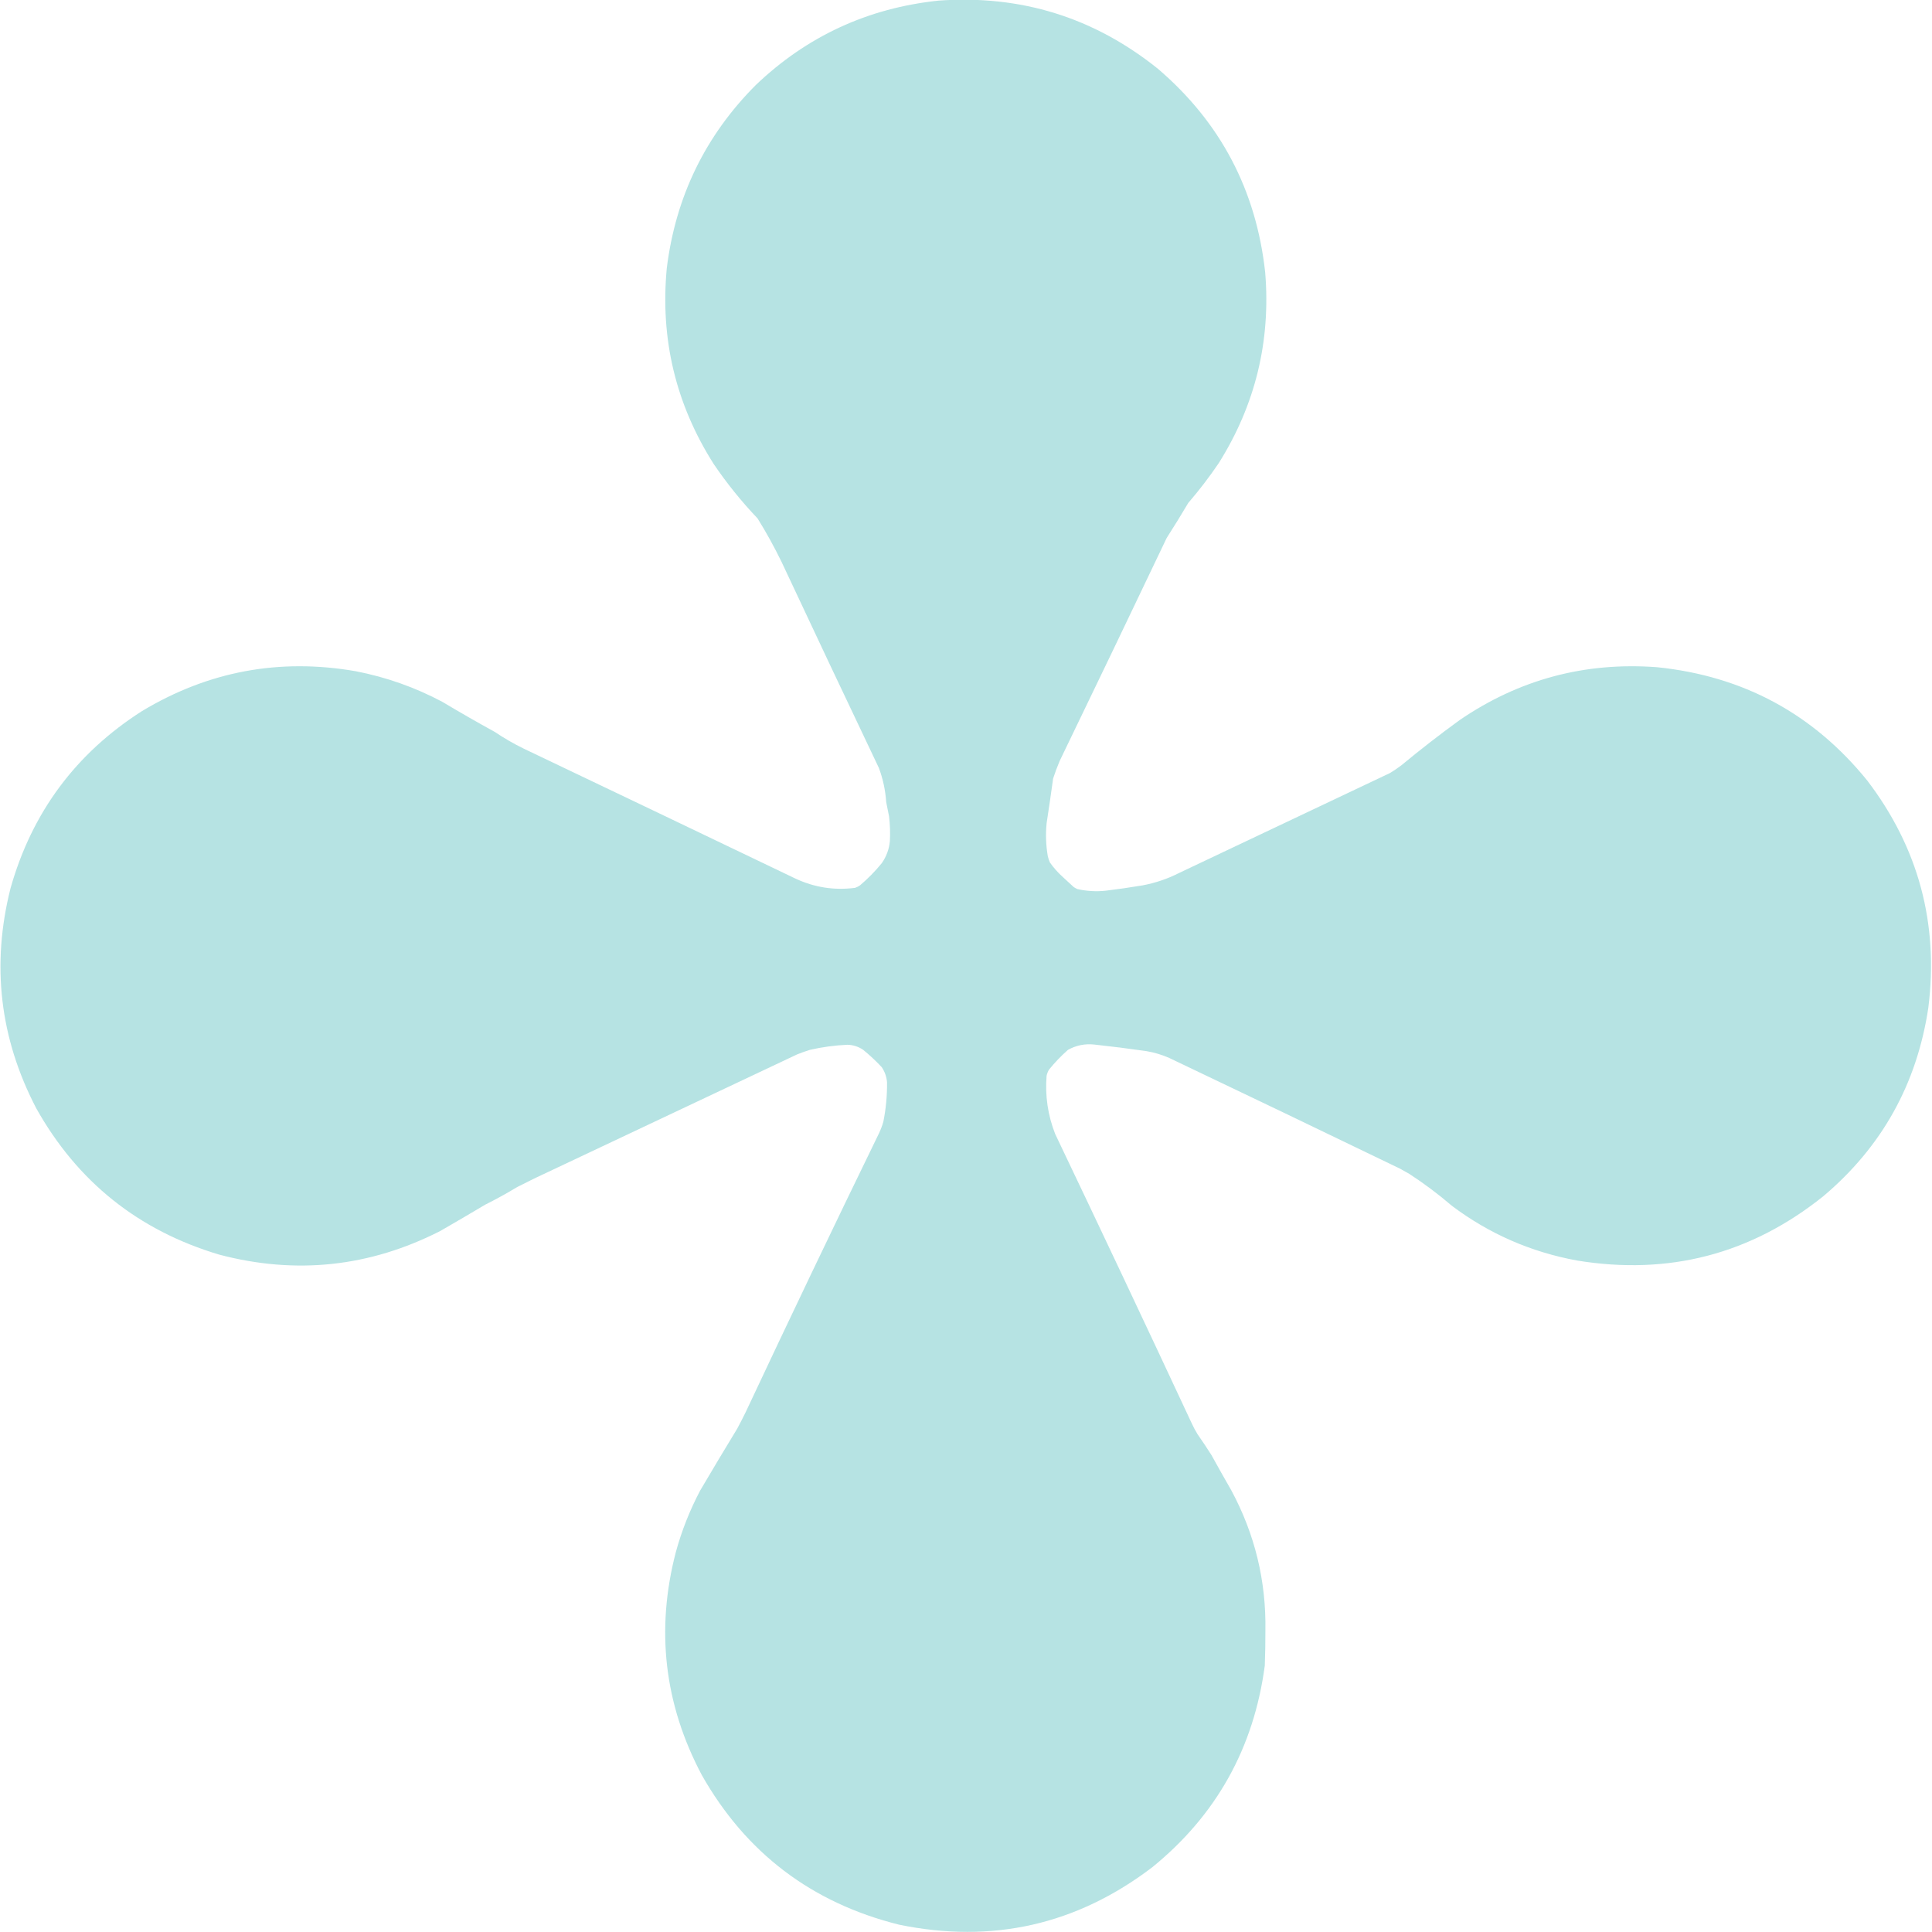
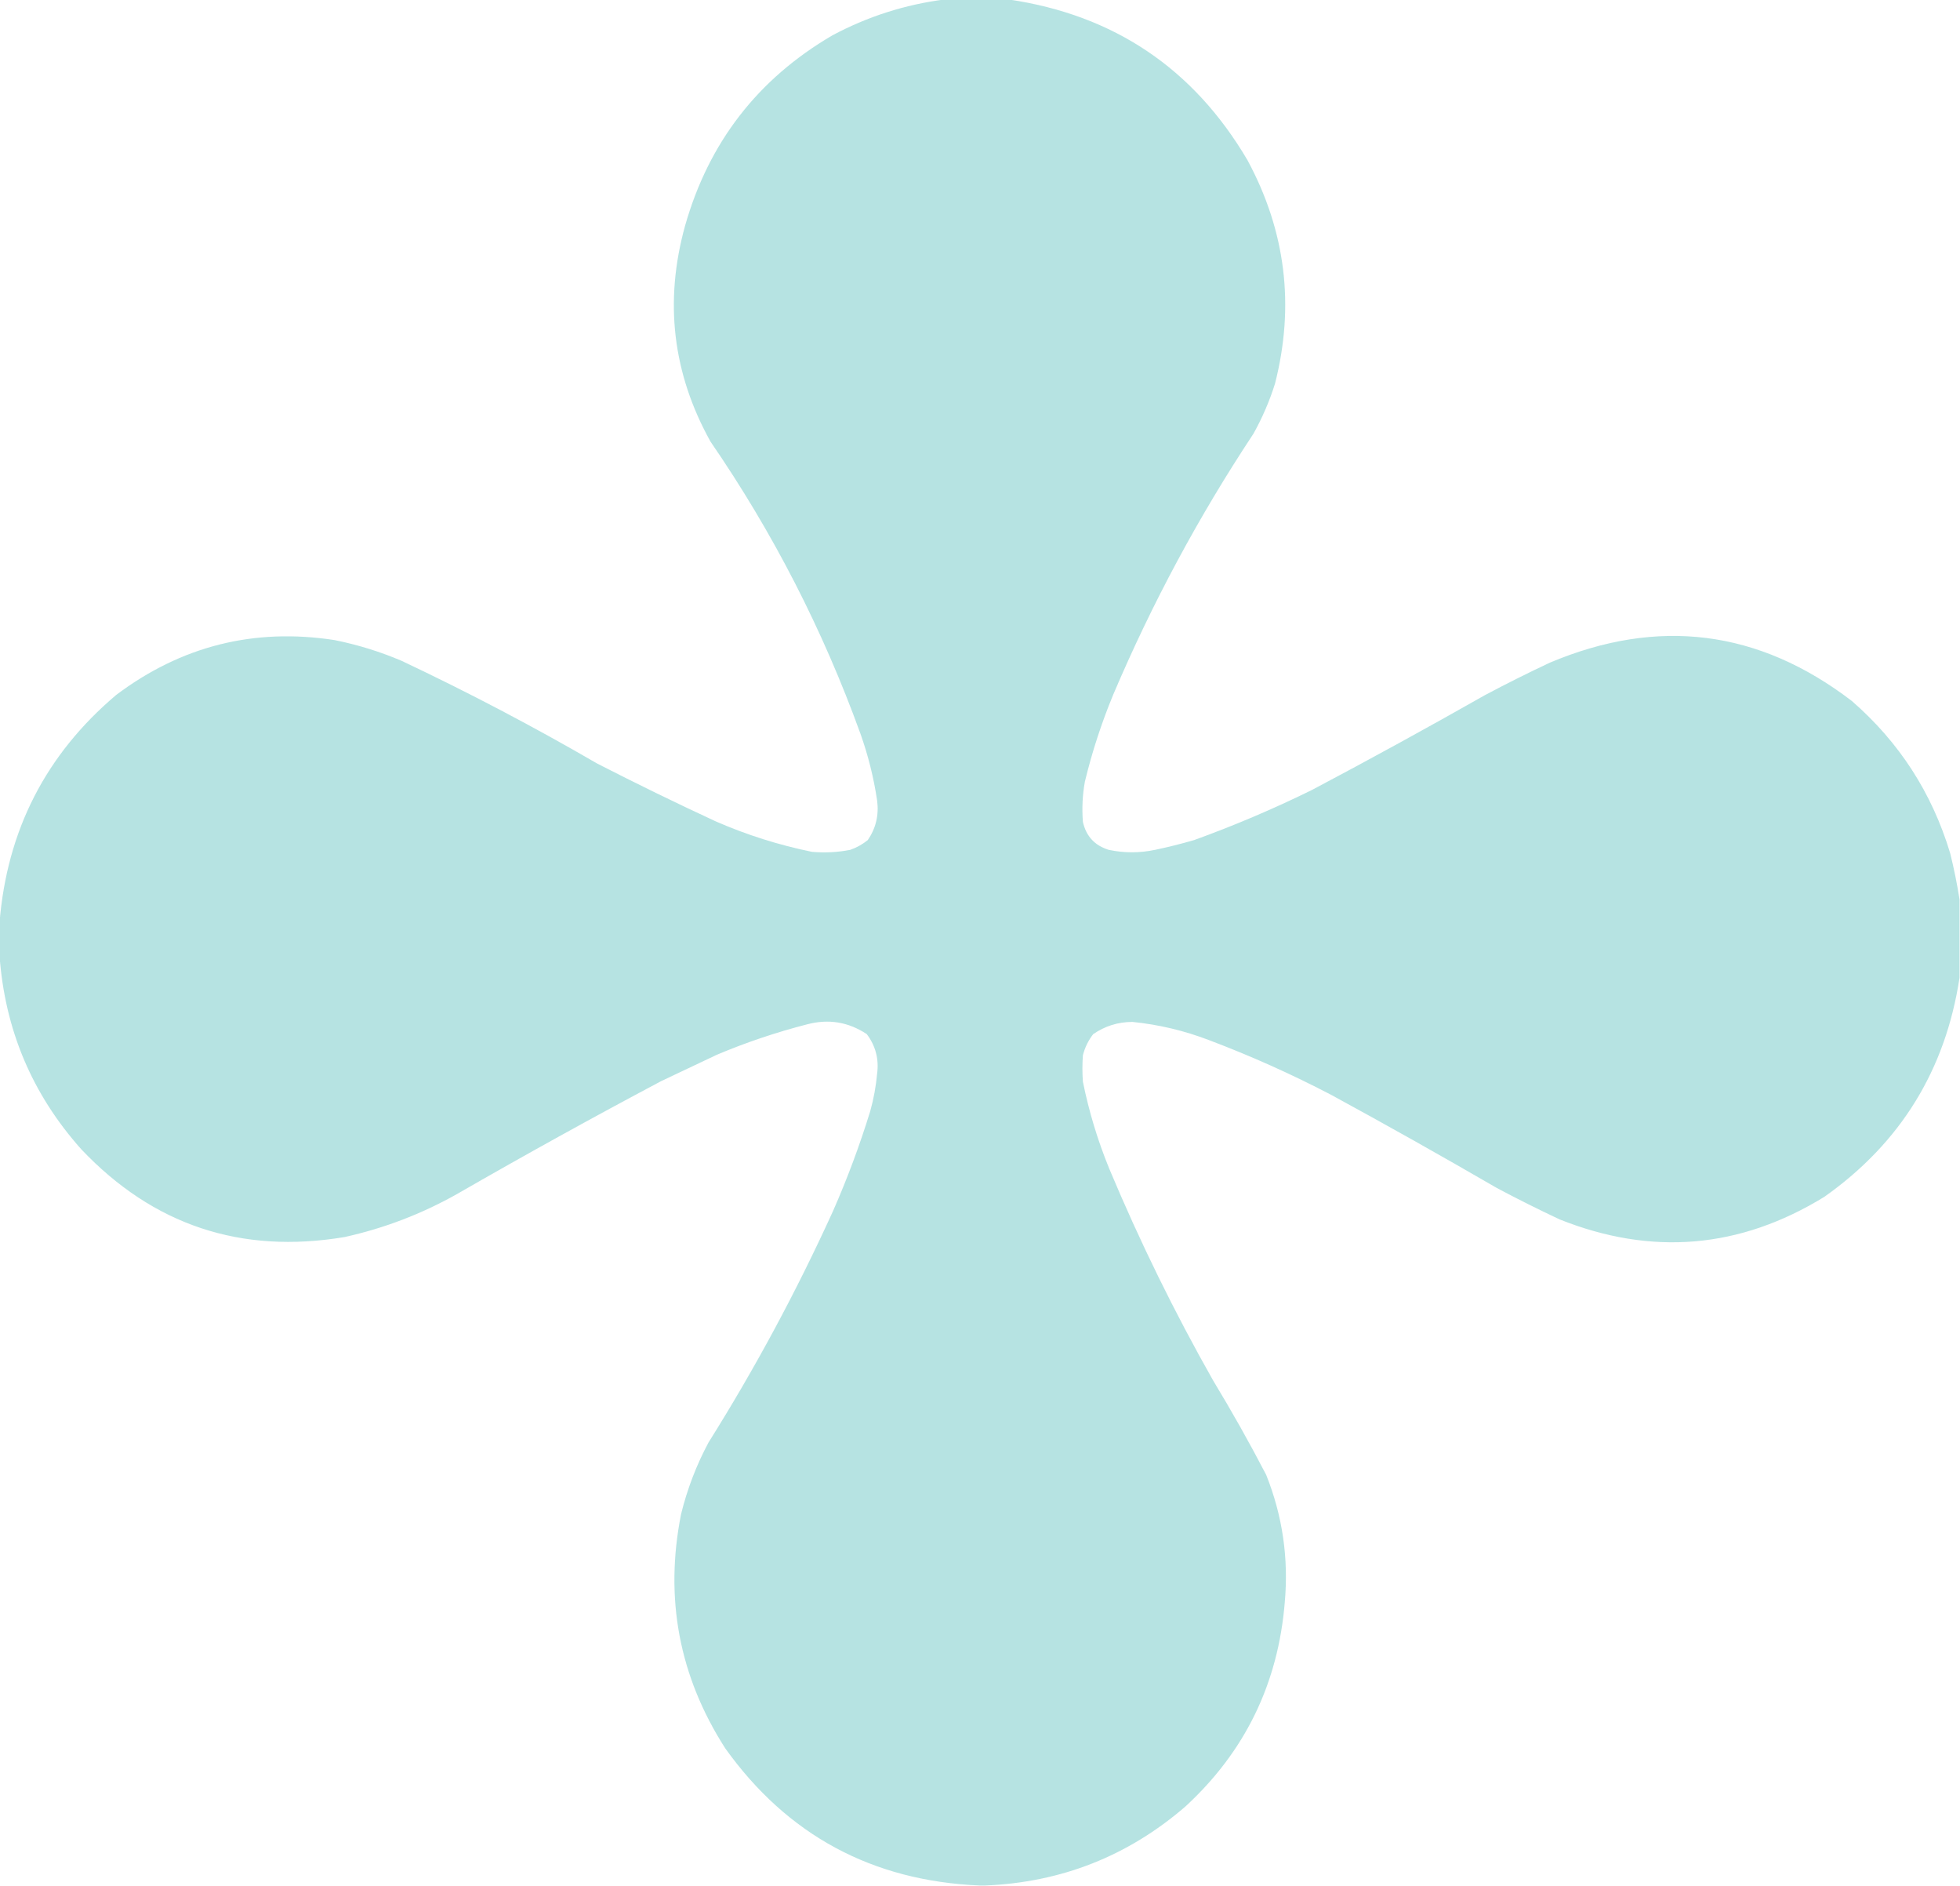
- <svg xmlns="http://www.w3.org/2000/svg" version="1.1" width="4746px" height="4746px" style="shape-rendering:geometricPrecision; text-rendering:geometricPrecision; image-rendering:optimizeQuality; fill-rule:evenodd; clip-rule:evenodd">
+ <svg xmlns="http://www.w3.org/2000/svg" version="1.1" width="2000px" height="1924px" style="shape-rendering:geometricPrecision; text-rendering:geometricPrecision; image-rendering:optimizeQuality; fill-rule:evenodd; clip-rule:evenodd">
  <g>
-     <path style="opacity:0.999" fill="#b6e3e3" d="M 2305.5,1.5 C 2507.72,-13.023 2687.39,42.81 2844.5,169C 2998.12,300.379 3085.96,467.213 3108,669.5C 3121.78,838.38 3083.78,994.38 2994,1137.5C 2970.92,1171.59 2945.92,1204.26 2919,1235.5C 2901.83,1264.5 2884.17,1293.17 2866,1321.5C 2778.88,1504.41 2691.21,1687.08 2603,1869.5C 2597.08,1883.6 2591.74,1897.93 2587,1912.5C 2581.99,1949.21 2576.66,1985.87 2571,2022.5C 2568.33,2049.65 2569.33,2076.65 2574,2103.5C 2575.27,2108.64 2576.93,2113.64 2579,2118.5C 2588.35,2131.86 2599.18,2144.02 2611.5,2155C 2620.17,2163 2628.83,2171 2637.5,2179C 2640.34,2180.92 2643.34,2182.59 2646.5,2184C 2669.61,2189.2 2692.94,2190.54 2716.5,2188C 2746.59,2184.32 2776.59,2179.99 2806.5,2175C 2838.35,2169.05 2868.69,2158.72 2897.5,2144C 3069.83,2062.33 3242.17,1980.67 3414.5,1899C 3424.18,1893.16 3433.51,1886.83 3442.5,1880C 3489.02,1841.47 3536.69,1804.47 3585.5,1769C 3731.57,1669.06 3893.24,1625.72 4070.5,1639C 4281.96,1660.62 4454.12,1753.45 4587,1917.5C 4712.77,2082.54 4762.77,2268.54 4737,2475.5C 4708.82,2663.1 4622.65,2817.6 4478.5,2939C 4300.93,3080.94 4099.43,3133.44 3874,3096.5C 3760.57,3075.68 3658.07,3030.85 3566.5,2962C 3533.53,2933.69 3498.86,2907.69 3462.5,2884C 3454.83,2879.67 3447.17,2875.33 3439.5,2871C 3250.76,2779.76 3061.76,2689.09 2872.5,2599C 2854.24,2590.92 2835.24,2585.25 2815.5,2582C 2773.26,2575.93 2730.92,2570.59 2688.5,2566C 2665.37,2563.43 2643.7,2567.76 2623.5,2579C 2606.6,2593.9 2591.1,2610.07 2577,2627.5C 2574.16,2632.17 2572.16,2637.17 2571,2642.5C 2566.99,2691.8 2573.99,2739.46 2592,2785.5C 2705.09,3022.35 2817.09,3259.68 2928,3497.5C 2932.16,3506.49 2936.82,3515.15 2942,3523.5C 2953.73,3540.23 2965.06,3557.23 2976,3574.5C 2992.08,3603.66 3008.41,3632.66 3025,3661.5C 3082.65,3768.94 3110.49,3883.6 3108.5,4005.5C 3108.57,4034.18 3108.07,4062.85 3107,4091.5C 3080.06,4293.95 2987.9,4459.12 2830.5,4587C 2645.16,4728.15 2437.82,4775.15 2208.5,4728C 1994.02,4674.42 1832.52,4551.92 1724,4360.5C 1631.84,4186.57 1610.51,4004.24 1660,3813.5C 1674.43,3760.63 1694.43,3709.97 1720,3661.5C 1749.94,3610.57 1780.27,3559.9 1811,3509.5C 1818.26,3495.99 1825.26,3482.32 1832,3468.5C 1939.36,3239.77 2048.36,3011.77 2159,2784.5C 2163.45,2775.14 2167.12,2765.48 2170,2755.5C 2176.39,2723.46 2179.39,2691.13 2179,2658.5C 2177.83,2645 2173.5,2632.66 2166,2621.5C 2151.74,2606.23 2136.57,2592.07 2120.5,2579C 2108.76,2570.98 2095.76,2566.81 2081.5,2566.5C 2050.45,2567.88 2019.78,2572.05 1989.5,2579C 1979.03,2582.27 1968.69,2585.94 1958.5,2590C 1743.17,2691.67 1527.83,2793.33 1312.5,2895C 1298.5,2902 1284.5,2909 1270.5,2916C 1245.14,2931.35 1219.14,2945.68 1192.5,2959C 1155.66,2980.92 1118.66,3002.59 1081.5,3024C 907.975,3112.39 726.975,3131.72 538.5,3082C 339.922,3022.72 190.089,2902.89 89,2722.5C -0.726,2550.25 -21.726,2369.91 26,2181.5C 78.724,1995.52 186.224,1850.69 348.5,1747C 511.447,1648.84 686.781,1616.17 874.5,1649C 948.92,1663.47 1019.59,1688.47 1086.5,1724C 1129.01,1749.43 1172.01,1774.09 1215.5,1798C 1238.13,1813.26 1261.8,1826.93 1286.5,1839C 1508.95,1945.06 1731.29,2051.39 1953.5,2158C 2000.21,2179.97 2049.21,2187.63 2100.5,2181C 2104.78,2179.53 2108.78,2177.53 2112.5,2175C 2132.03,2158.47 2149.87,2140.3 2166,2120.5C 2177.4,2104.32 2184.06,2086.32 2186,2066.5C 2187.07,2046.1 2186.41,2025.77 2184,2005.5C 2181.67,1993.83 2179.33,1982.17 2177,1970.5C 2175.09,1941.62 2169.09,1913.62 2159,1886.5C 2078.79,1718.08 1999.12,1549.41 1920,1380.5C 1902.11,1343.71 1882.44,1308.04 1861,1273.5C 1821.21,1231.73 1785.21,1187.06 1753,1139.5C 1659.87,992.615 1621.53,832.282 1638,658.5C 1659.77,483.151 1732.6,333.317 1856.5,209C 1982.09,89.022 2131.76,19.855 2305.5,1.5 Z" />
+     <path style="opacity:0.988" fill="#b5e3e2" d="M 963.5,-0.5 C 985.5,-0.5 1007.5,-0.5 1029.5,-0.5C 1136.84,15.34 1218,70.007 1273,163.5C 1312,235.856 1321.33,311.856 1301,391.5C 1295.43,409.184 1288.1,426.184 1279,442.5C 1223.31,526.609 1175.65,615.275 1136,708.5C 1124.03,737.376 1114.36,767.043 1107,797.5C 1104.58,811.065 1103.91,824.732 1105,838.5C 1108.33,853.159 1117.16,862.659 1131.5,867C 1147.15,870.285 1162.82,870.285 1178.5,867C 1191.97,864.173 1205.3,860.84 1218.5,857C 1259.42,842.211 1299.42,825.211 1338.5,806C 1397.95,774.56 1456.95,742.226 1515.5,709C 1537.28,697.442 1559.28,686.442 1581.5,676C 1691.99,629.477 1794.65,642.477 1889.5,715C 1937.96,757.064 1971.46,808.898 1990,870.5C 1993.89,886.14 1997.06,901.807 1999.5,917.5C 1999.5,944.167 1999.5,970.833 1999.5,997.5C 1985.18,1091.66 1939.18,1166.16 1861.5,1221C 1775.45,1273.81 1685.45,1281.47 1591.5,1244C 1569.83,1233.83 1548.49,1223.16 1527.5,1212C 1471.52,1179.52 1415.19,1147.85 1358.5,1117C 1317.98,1095.82 1276.31,1077.16 1233.5,1061C 1208.31,1051.37 1182.31,1045.2 1155.5,1042.5C 1140.79,1042.57 1127.45,1046.74 1115.5,1055C 1110.53,1061.44 1107.03,1068.61 1105,1076.5C 1104.33,1085.5 1104.33,1094.5 1105,1103.5C 1111.18,1134.04 1120.18,1163.71 1132,1192.5C 1163.11,1266.71 1198.44,1338.71 1238,1408.5C 1257.04,1439.91 1275.04,1471.91 1292,1504.5C 1308.68,1546.24 1315.01,1589.57 1311,1634.5C 1304.25,1717.47 1270.42,1786.97 1209.5,1843C 1151.04,1893.44 1083.04,1920.28 1005.5,1923.5C 1003.5,1923.5 1001.5,1923.5 999.5,1923.5C 889.863,1918.78 803.363,1872.11 740,1783.5C 692.904,1710.01 677.904,1630.35 695,1544.5C 701.293,1518.93 710.626,1494.6 723,1471.5C 770.484,1395.88 812.817,1317.22 850,1235.5C 864.634,1202.27 877.301,1168.27 888,1133.5C 891.493,1121.04 893.826,1108.37 895,1095.5C 896.999,1080.51 893.499,1067.01 884.5,1055C 865.777,1042.53 845.444,1039.19 823.5,1045C 792.024,1053.08 761.357,1063.41 731.5,1076C 712.465,1085.01 693.465,1094.01 674.5,1103C 604.344,1140.23 535.01,1178.56 466.5,1218C 430.374,1238.38 392.041,1253.04 351.5,1262C 245.809,1279.66 156.309,1249.83 83,1172.5C 32.724,1116.23 4.891,1050.23 -0.5,974.5C -0.5,963.5 -0.5,952.5 -0.5,941.5C 7.049,847.23 46.716,769.73 118.5,709C 184.97,658.973 259.303,640.307 341.5,653C 364.899,657.703 387.565,664.703 409.5,674C 477.649,706.162 544.316,741.162 609.5,779C 649.445,799.473 689.778,819.139 730.5,838C 762.067,851.744 794.734,862.078 828.5,869C 841.633,870.158 854.633,869.491 867.5,867C 874.113,864.695 880.113,861.362 885.5,857C 893.82,844.835 896.986,831.335 895,816.5C 891.53,793.285 885.863,770.618 878,748.5C 839.612,642.385 788.612,543.051 725,450.5C 686.309,380.961 677.642,307.628 699,230.5C 723.142,145.313 773.309,80.48 849.5,36C 885.319,16.893 923.319,4.727 963.5,-0.5 Z" />
  </g>
</svg>
